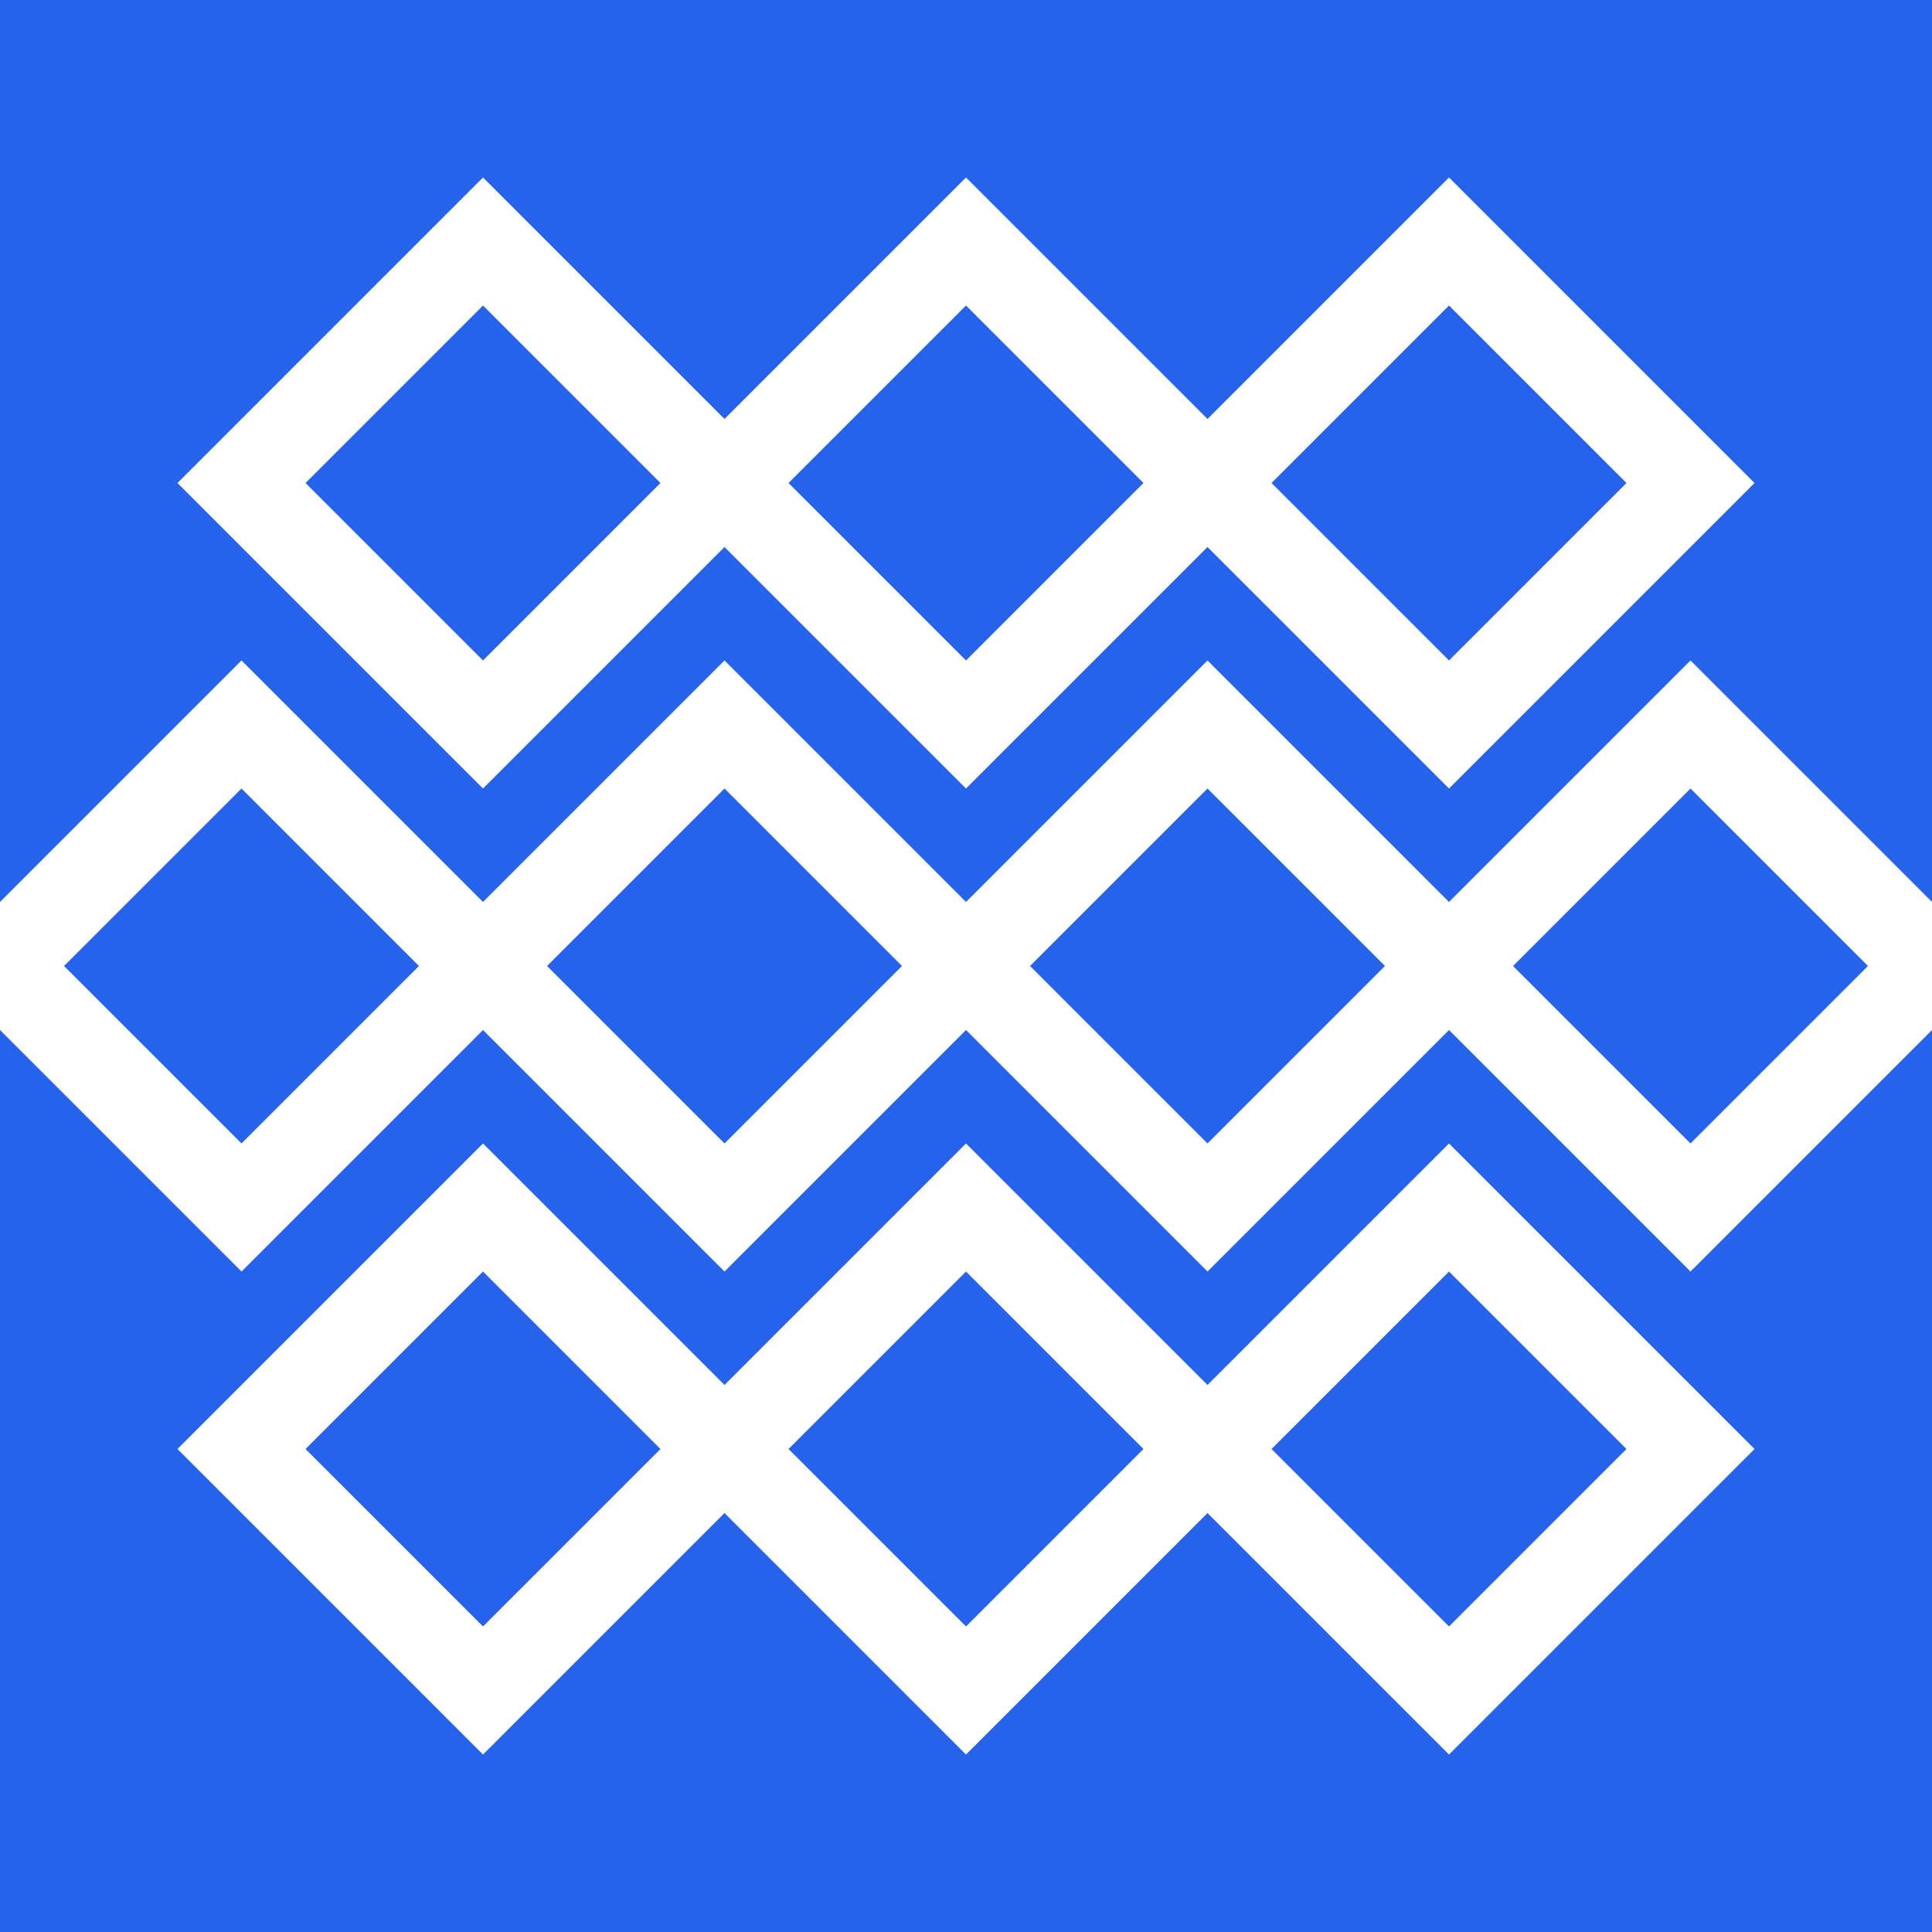
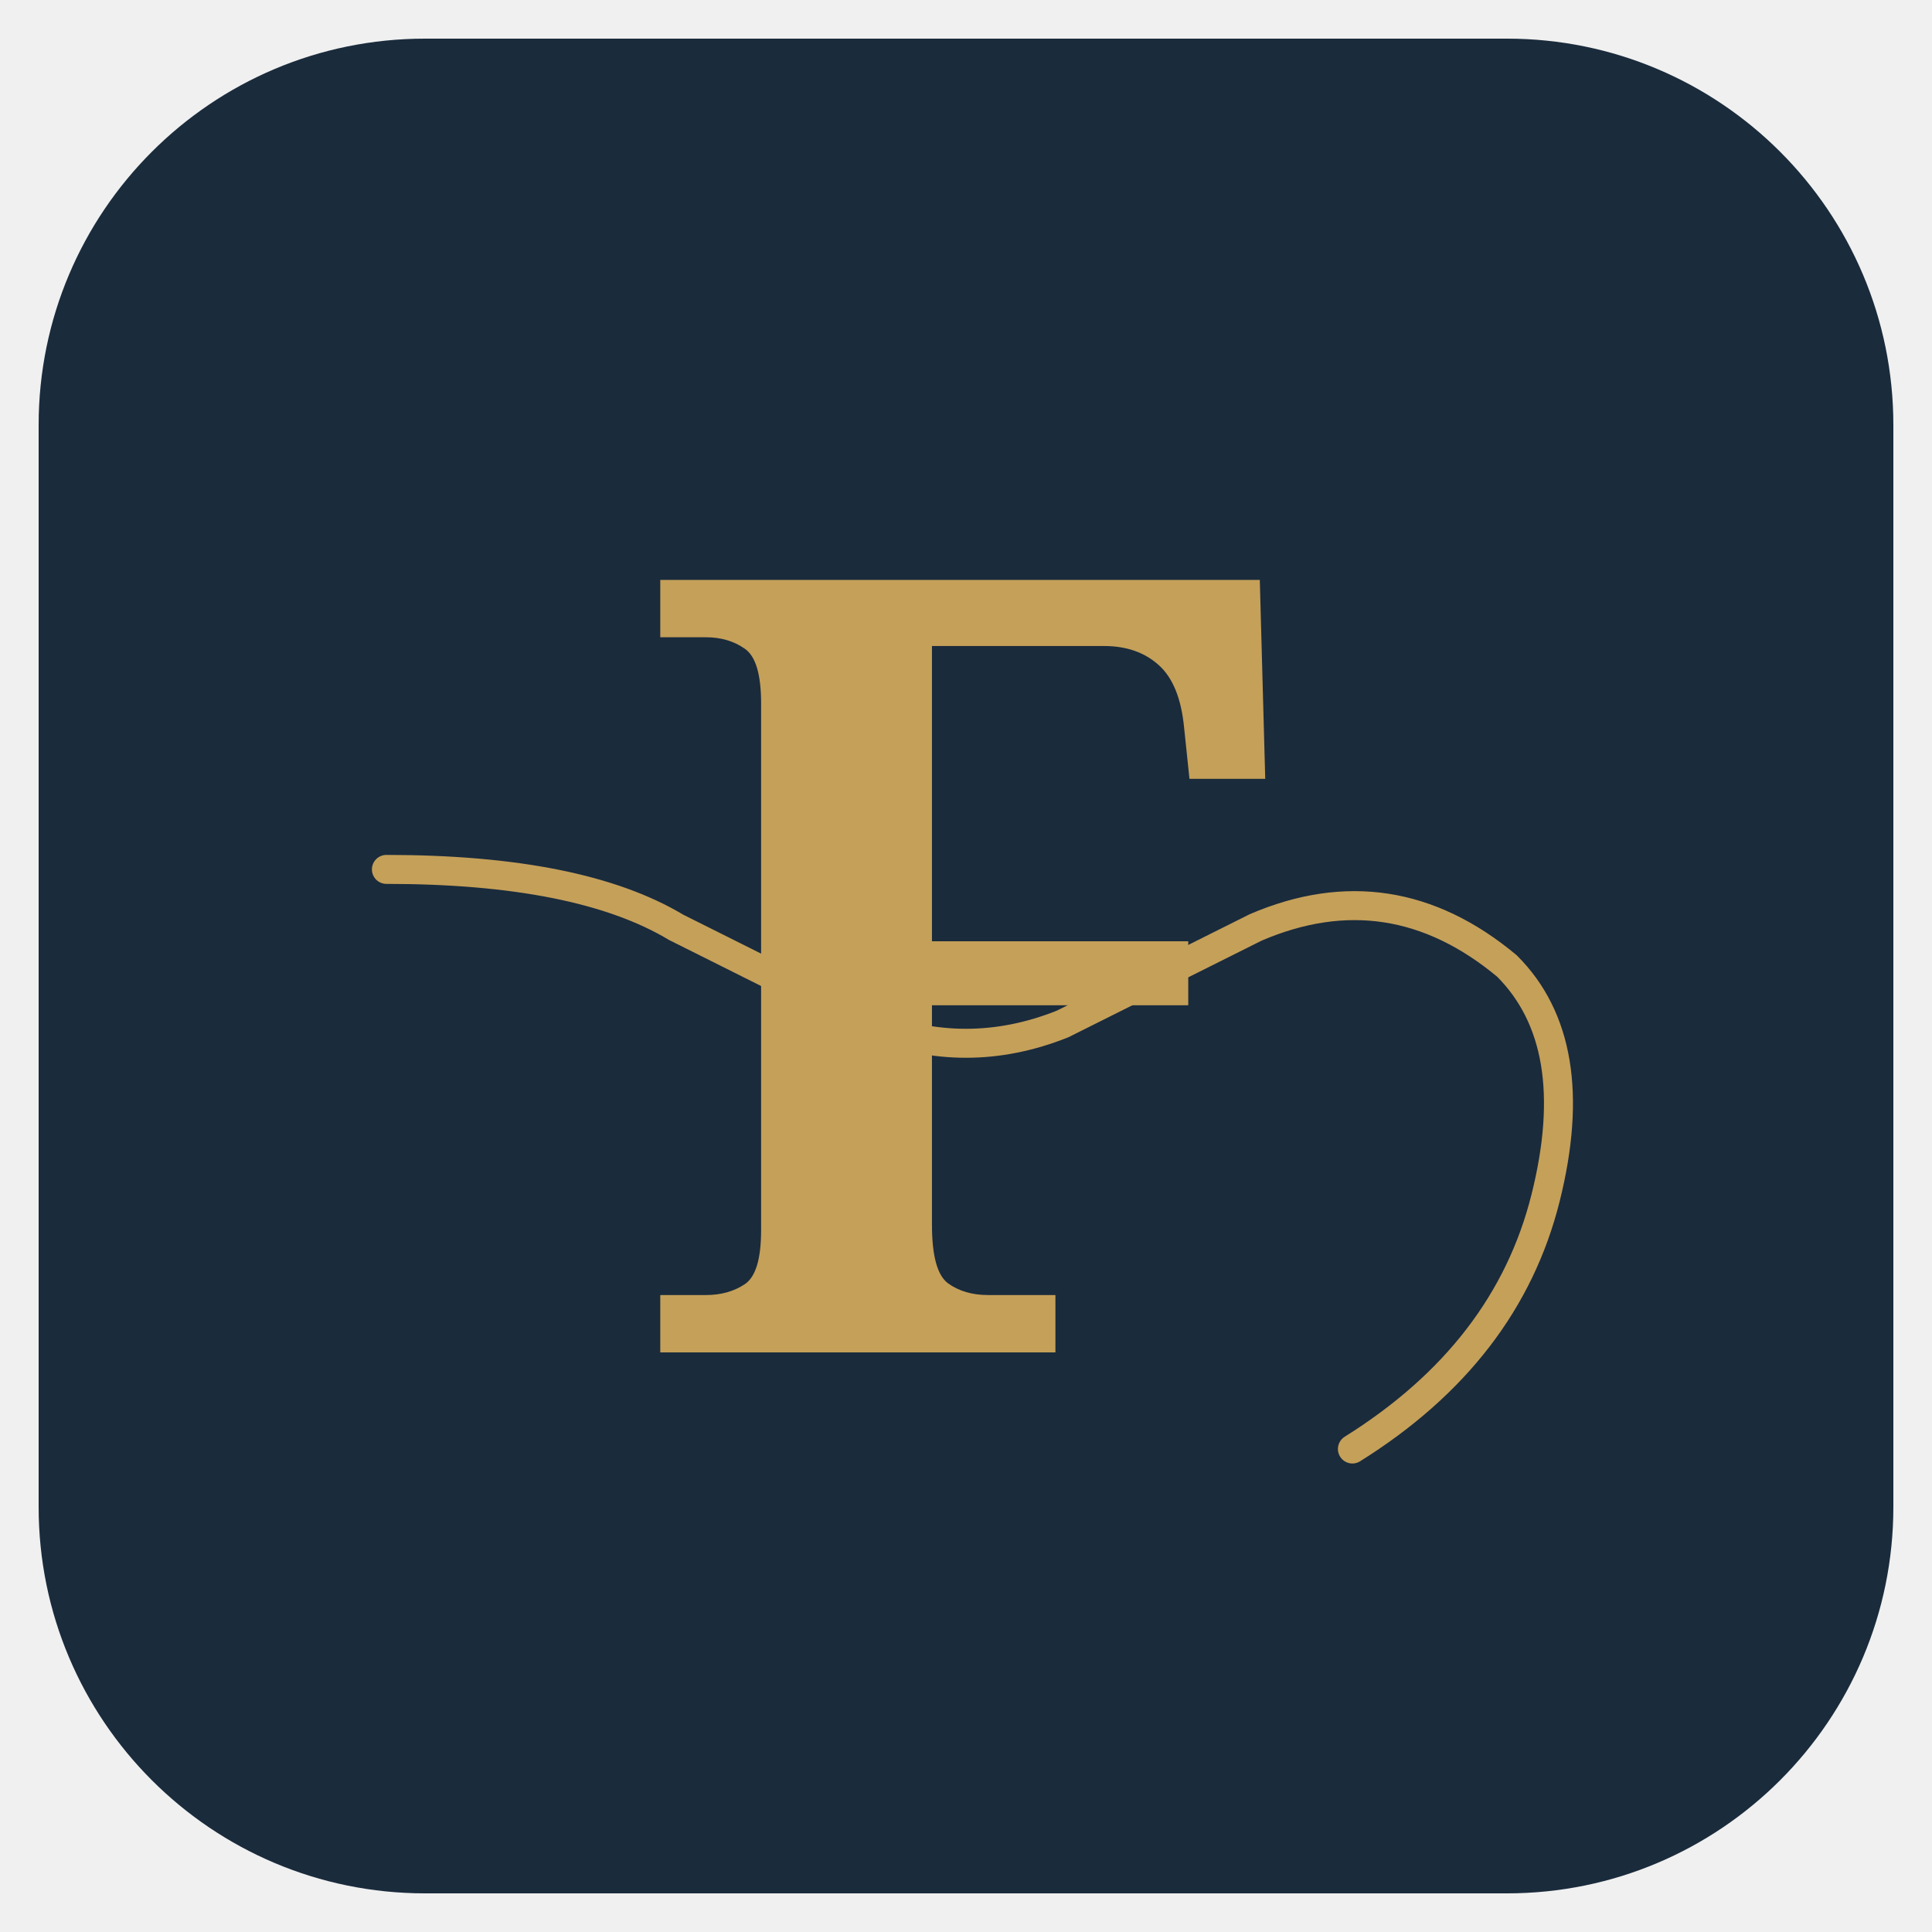
- <svg xmlns="http://www.w3.org/2000/svg" viewBox="0 0 32 32">
-   <rect width="32" height="32" fill="#2563eb" />
-   <g stroke="#ffffff" stroke-width="1.5" fill="none">
-     <path d="M 8 4 L 12 8 L 8 12 L 4 8 Z" />
-     <path d="M 16 4 L 20 8 L 16 12 L 12 8 Z" />
-     <path d="M 24 4 L 28 8 L 24 12 L 20 8 Z" />
-     <path d="M 4 12 L 8 16 L 4 20 L 0 16 Z" />
-     <path d="M 12 12 L 16 16 L 12 20 L 8 16 Z" />
-     <path d="M 20 12 L 24 16 L 20 20 L 16 16 Z" />
-     <path d="M 28 12 L 32 16 L 28 20 L 24 16 Z" />
-     <path d="M 8 20 L 12 24 L 8 28 L 4 24 Z" />
-     <path d="M 16 20 L 20 24 L 16 28 L 12 24 Z" />
-     <path d="M 24 20 L 28 24 L 24 28 L 20 24 Z" />
-   </g>
+ <svg xmlns="http://www.w3.org/2000/svg" viewBox="0 0 100 100" fill="none">
+   <rect x="2" y="2" width="96" height="96" rx="20" fill="#1A2B3C" />
+   <text x="50" y="70" font-family="Playfair Display, Georgia, serif" font-size="56" font-weight="700" text-anchor="middle" fill="#C5A059" style="letter-spacing: -2px">
+     F
+   </text>
+   <path d="M 20 45 Q 30 45, 35 48 L 45 53 Q 50 55, 55 53 L 65 48 Q 72 45, 78 50 Q 82 54, 80 62 Q 78 70, 70 75" stroke="#C5A059" stroke-width="1.5" fill="none" stroke-linecap="round" />
</svg>
